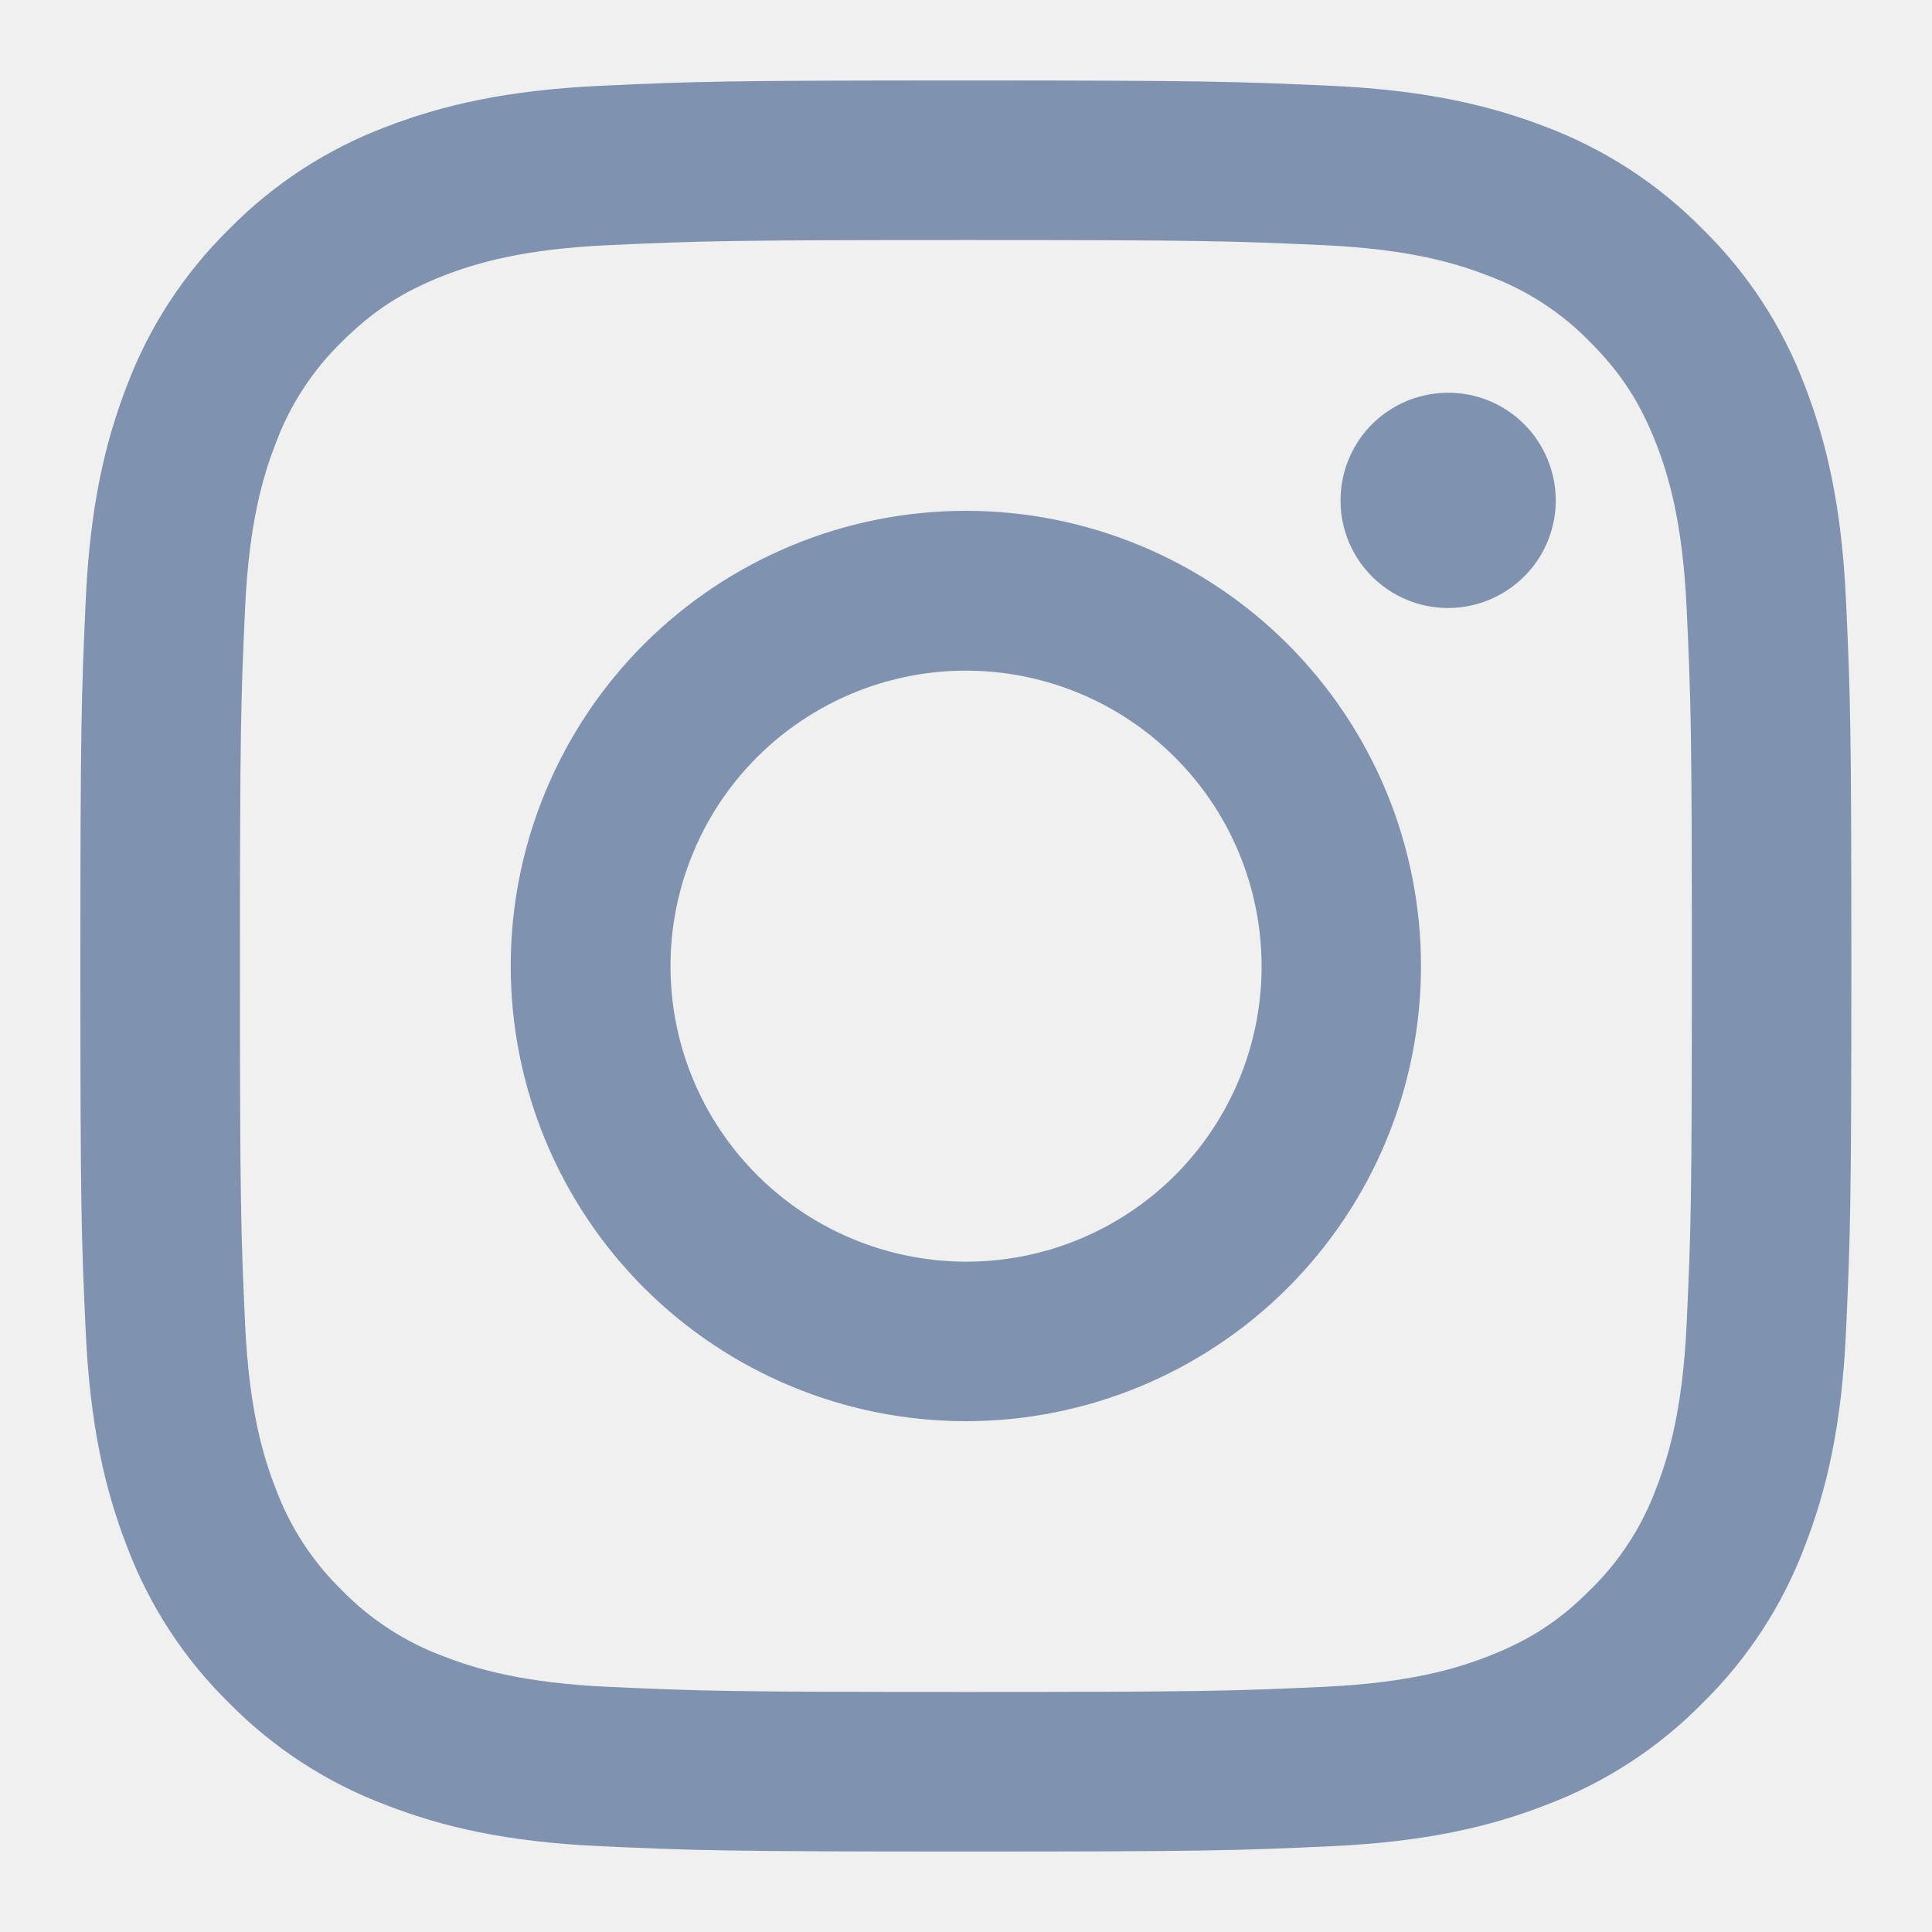
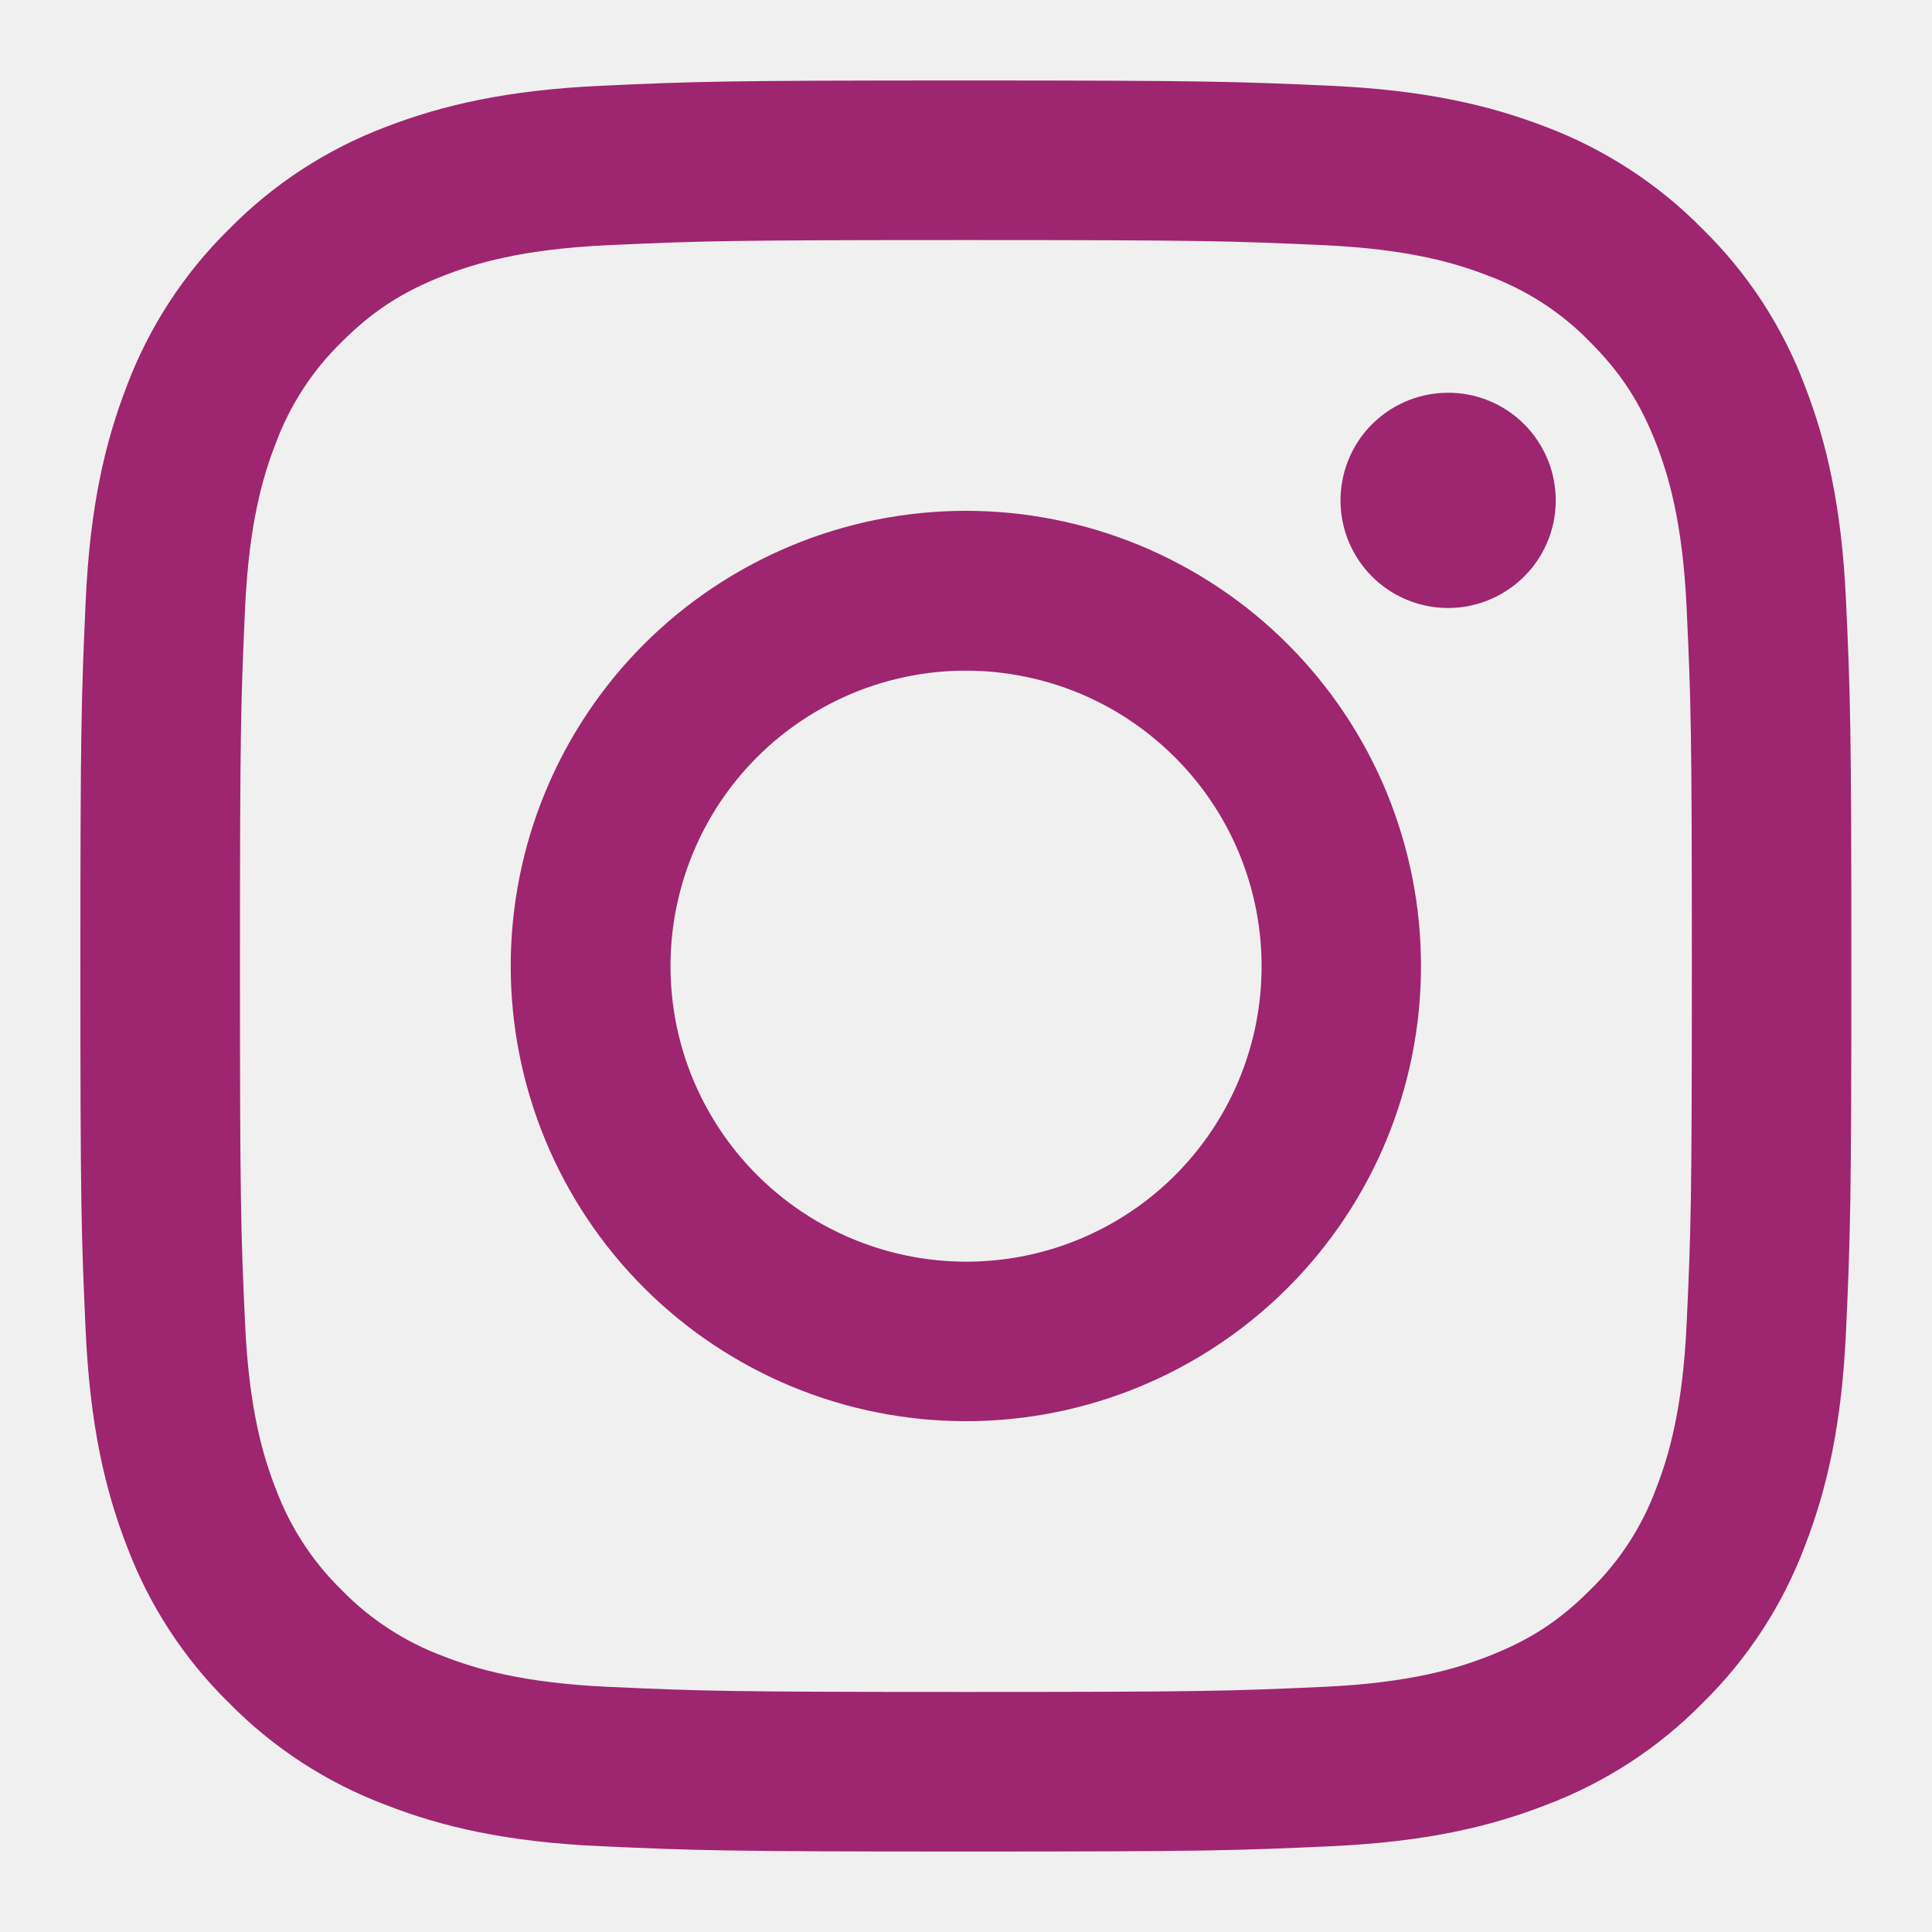
<svg xmlns="http://www.w3.org/2000/svg" width="20" height="20" viewBox="0 0 20 20" fill="none">
  <g clip-path="url(#clip0_1129_3102)">
-     <path fill-rule="evenodd" clip-rule="evenodd" d="M6.22 0.888C7.197 0.843 7.509 0.833 9.999 0.833C12.489 0.833 12.8 0.844 13.777 0.888C14.754 0.933 15.42 1.089 16.004 1.314C16.614 1.545 17.169 1.906 17.627 2.373C18.094 2.83 18.454 3.384 18.684 3.995C18.91 4.579 19.065 5.245 19.11 6.22C19.155 7.199 19.165 7.511 19.165 10C19.165 12.49 19.154 12.802 19.11 13.779C19.066 14.754 18.91 15.421 18.684 16.004C18.454 16.616 18.093 17.17 17.627 17.628C17.169 18.095 16.614 18.455 16.004 18.685C15.42 18.912 14.754 19.067 13.779 19.112C12.8 19.157 12.489 19.167 9.999 19.167C7.509 19.167 7.197 19.156 6.22 19.112C5.245 19.068 4.578 18.912 3.995 18.685C3.383 18.455 2.829 18.095 2.37 17.628C1.904 17.171 1.543 16.617 1.313 16.005C1.087 15.422 0.932 14.755 0.887 13.78C0.842 12.801 0.832 12.489 0.832 10C0.832 7.51 0.843 7.199 0.887 6.222C0.931 5.245 1.087 4.579 1.313 3.995C1.543 3.384 1.905 2.83 2.371 2.372C2.829 1.906 3.382 1.545 3.994 1.314C4.577 1.089 5.244 0.933 6.219 0.888H6.22ZM13.703 2.538C12.736 2.494 12.446 2.485 9.999 2.485C7.551 2.485 7.261 2.494 6.295 2.538C5.4 2.579 4.915 2.728 4.592 2.854C4.165 3.021 3.859 3.219 3.538 3.539C3.234 3.835 3 4.195 2.853 4.593C2.727 4.917 2.578 5.402 2.537 6.296C2.493 7.263 2.484 7.553 2.484 10C2.484 12.448 2.493 12.738 2.537 13.704C2.578 14.598 2.727 15.084 2.853 15.407C3 15.804 3.234 16.165 3.538 16.461C3.834 16.765 4.195 16.999 4.592 17.146C4.915 17.272 5.4 17.421 6.295 17.462C7.261 17.506 7.55 17.515 9.999 17.515C12.447 17.515 12.736 17.506 13.703 17.462C14.597 17.421 15.082 17.272 15.405 17.146C15.833 16.979 16.139 16.782 16.459 16.461C16.764 16.165 16.998 15.804 17.145 15.407C17.27 15.084 17.419 14.598 17.46 13.704C17.505 12.738 17.514 12.448 17.514 10C17.514 7.553 17.505 7.263 17.46 6.296C17.419 5.402 17.27 4.917 17.145 4.593C16.978 4.166 16.78 3.86 16.459 3.539C16.164 3.235 15.803 3.001 15.405 2.854C15.082 2.728 14.597 2.579 13.703 2.538ZM8.828 12.826C9.482 13.098 10.21 13.135 10.888 12.93C11.566 12.725 12.152 12.291 12.545 11.702C12.939 11.113 13.115 10.406 13.045 9.701C12.975 8.996 12.663 8.338 12.161 7.838C11.841 7.518 11.455 7.273 11.029 7.121C10.603 6.969 10.149 6.913 9.699 6.957C9.249 7.002 8.815 7.145 8.427 7.378C8.039 7.61 7.708 7.926 7.456 8.302C7.205 8.678 7.041 9.105 6.974 9.552C6.908 9.999 6.941 10.455 7.072 10.888C7.204 11.321 7.429 11.719 7.733 12.054C8.036 12.389 8.41 12.653 8.828 12.826ZM6.667 6.668C7.105 6.231 7.624 5.884 8.196 5.647C8.767 5.41 9.38 5.288 9.999 5.288C10.617 5.288 11.23 5.41 11.802 5.647C12.373 5.884 12.893 6.231 13.33 6.668C13.768 7.106 14.115 7.625 14.352 8.197C14.588 8.769 14.71 9.381 14.71 10C14.71 10.619 14.588 11.232 14.352 11.803C14.115 12.375 13.768 12.894 13.33 13.332C12.447 14.215 11.248 14.712 9.999 14.712C8.749 14.712 7.551 14.215 6.667 13.332C5.783 12.448 5.287 11.25 5.287 10C5.287 8.751 5.783 7.552 6.667 6.668ZM15.755 5.99C15.864 5.888 15.951 5.765 16.011 5.628C16.071 5.492 16.103 5.345 16.105 5.196C16.107 5.047 16.079 4.899 16.023 4.761C15.967 4.623 15.884 4.497 15.779 4.392C15.673 4.286 15.548 4.203 15.41 4.147C15.272 4.091 15.124 4.063 14.975 4.066C14.826 4.068 14.678 4.1 14.542 4.16C14.406 4.22 14.283 4.307 14.18 4.415C13.982 4.626 13.873 4.906 13.877 5.196C13.881 5.486 13.998 5.763 14.203 5.968C14.408 6.173 14.685 6.29 14.975 6.294C15.264 6.298 15.544 6.189 15.755 5.99Z" fill="#7F92B0" />
+     <path fill-rule="evenodd" clip-rule="evenodd" d="M6.22 0.888C7.197 0.843 7.509 0.833 9.999 0.833C12.489 0.833 12.8 0.844 13.777 0.888C14.754 0.933 15.42 1.089 16.004 1.314C16.614 1.545 17.169 1.906 17.627 2.373C18.094 2.83 18.454 3.384 18.684 3.995C18.91 4.579 19.065 5.245 19.11 6.22C19.155 7.199 19.165 7.511 19.165 10C19.165 12.49 19.154 12.802 19.11 13.779C19.066 14.754 18.91 15.421 18.684 16.004C18.454 16.616 18.093 17.17 17.627 17.628C17.169 18.095 16.614 18.455 16.004 18.685C15.42 18.912 14.754 19.067 13.779 19.112C12.8 19.157 12.489 19.167 9.999 19.167C7.509 19.167 7.197 19.156 6.22 19.112C5.245 19.068 4.578 18.912 3.995 18.685C3.383 18.455 2.829 18.095 2.37 17.628C1.904 17.171 1.543 16.617 1.313 16.005C1.087 15.422 0.932 14.755 0.887 13.78C0.842 12.801 0.832 12.489 0.832 10C0.832 7.51 0.843 7.199 0.887 6.222C0.931 5.245 1.087 4.579 1.313 3.995C1.543 3.384 1.905 2.83 2.371 2.372C2.829 1.906 3.382 1.545 3.994 1.314C4.577 1.089 5.244 0.933 6.219 0.888H6.22ZM13.703 2.538C12.736 2.494 12.446 2.485 9.999 2.485C7.551 2.485 7.261 2.494 6.295 2.538C5.4 2.579 4.915 2.728 4.592 2.854C4.165 3.021 3.859 3.219 3.538 3.539C3.234 3.835 3 4.195 2.853 4.593C2.727 4.917 2.578 5.402 2.537 6.296C2.493 7.263 2.484 7.553 2.484 10C2.484 12.448 2.493 12.738 2.537 13.704C2.578 14.598 2.727 15.084 2.853 15.407C3 15.804 3.234 16.165 3.538 16.461C3.834 16.765 4.195 16.999 4.592 17.146C4.915 17.272 5.4 17.421 6.295 17.462C7.261 17.506 7.55 17.515 9.999 17.515C12.447 17.515 12.736 17.506 13.703 17.462C14.597 17.421 15.082 17.272 15.405 17.146C15.833 16.979 16.139 16.782 16.459 16.461C16.764 16.165 16.998 15.804 17.145 15.407C17.27 15.084 17.419 14.598 17.46 13.704C17.505 12.738 17.514 12.448 17.514 10C17.514 7.553 17.505 7.263 17.46 6.296C17.419 5.402 17.27 4.917 17.145 4.593C16.978 4.166 16.78 3.86 16.459 3.539C16.164 3.235 15.803 3.001 15.405 2.854C15.082 2.728 14.597 2.579 13.703 2.538ZM8.828 12.826C9.482 13.098 10.21 13.135 10.888 12.93C11.566 12.725 12.152 12.291 12.545 11.702C12.939 11.113 13.115 10.406 13.045 9.701C12.975 8.996 12.663 8.338 12.161 7.838C11.841 7.518 11.455 7.273 11.029 7.121C10.603 6.969 10.149 6.913 9.699 6.957C9.249 7.002 8.815 7.145 8.427 7.378C8.039 7.61 7.708 7.926 7.456 8.302C7.205 8.678 7.041 9.105 6.974 9.552C6.908 9.999 6.941 10.455 7.072 10.888C7.204 11.321 7.429 11.719 7.733 12.054C8.036 12.389 8.41 12.653 8.828 12.826ZM6.667 6.668C7.105 6.231 7.624 5.884 8.196 5.647C8.767 5.41 9.38 5.288 9.999 5.288C10.617 5.288 11.23 5.41 11.802 5.647C12.373 5.884 12.893 6.231 13.33 6.668C13.768 7.106 14.115 7.625 14.352 8.197C14.588 8.769 14.71 9.381 14.71 10C14.71 10.619 14.588 11.232 14.352 11.803C14.115 12.375 13.768 12.894 13.33 13.332C12.447 14.215 11.248 14.712 9.999 14.712C8.749 14.712 7.551 14.215 6.667 13.332C5.783 12.448 5.287 11.25 5.287 10C5.287 8.751 5.783 7.552 6.667 6.668ZM15.755 5.99C15.864 5.888 15.951 5.765 16.011 5.628C16.071 5.492 16.103 5.345 16.105 5.196C16.107 5.047 16.079 4.899 16.023 4.761C15.967 4.623 15.884 4.497 15.779 4.392C15.673 4.286 15.548 4.203 15.41 4.147C15.272 4.091 15.124 4.063 14.975 4.066C14.826 4.068 14.678 4.1 14.542 4.16C14.406 4.22 14.283 4.307 14.18 4.415C13.982 4.626 13.873 4.906 13.877 5.196C13.881 5.486 13.998 5.763 14.203 5.968C14.408 6.173 14.685 6.29 14.975 6.294C15.264 6.298 15.544 6.189 15.755 5.99Z" fill="#9E2570" />
  </g>
  <defs>
    <clipPath id="clip0_1129_3102">
      <rect width="20" height="20" fill="white" />
    </clipPath>
  </defs>
</svg>
